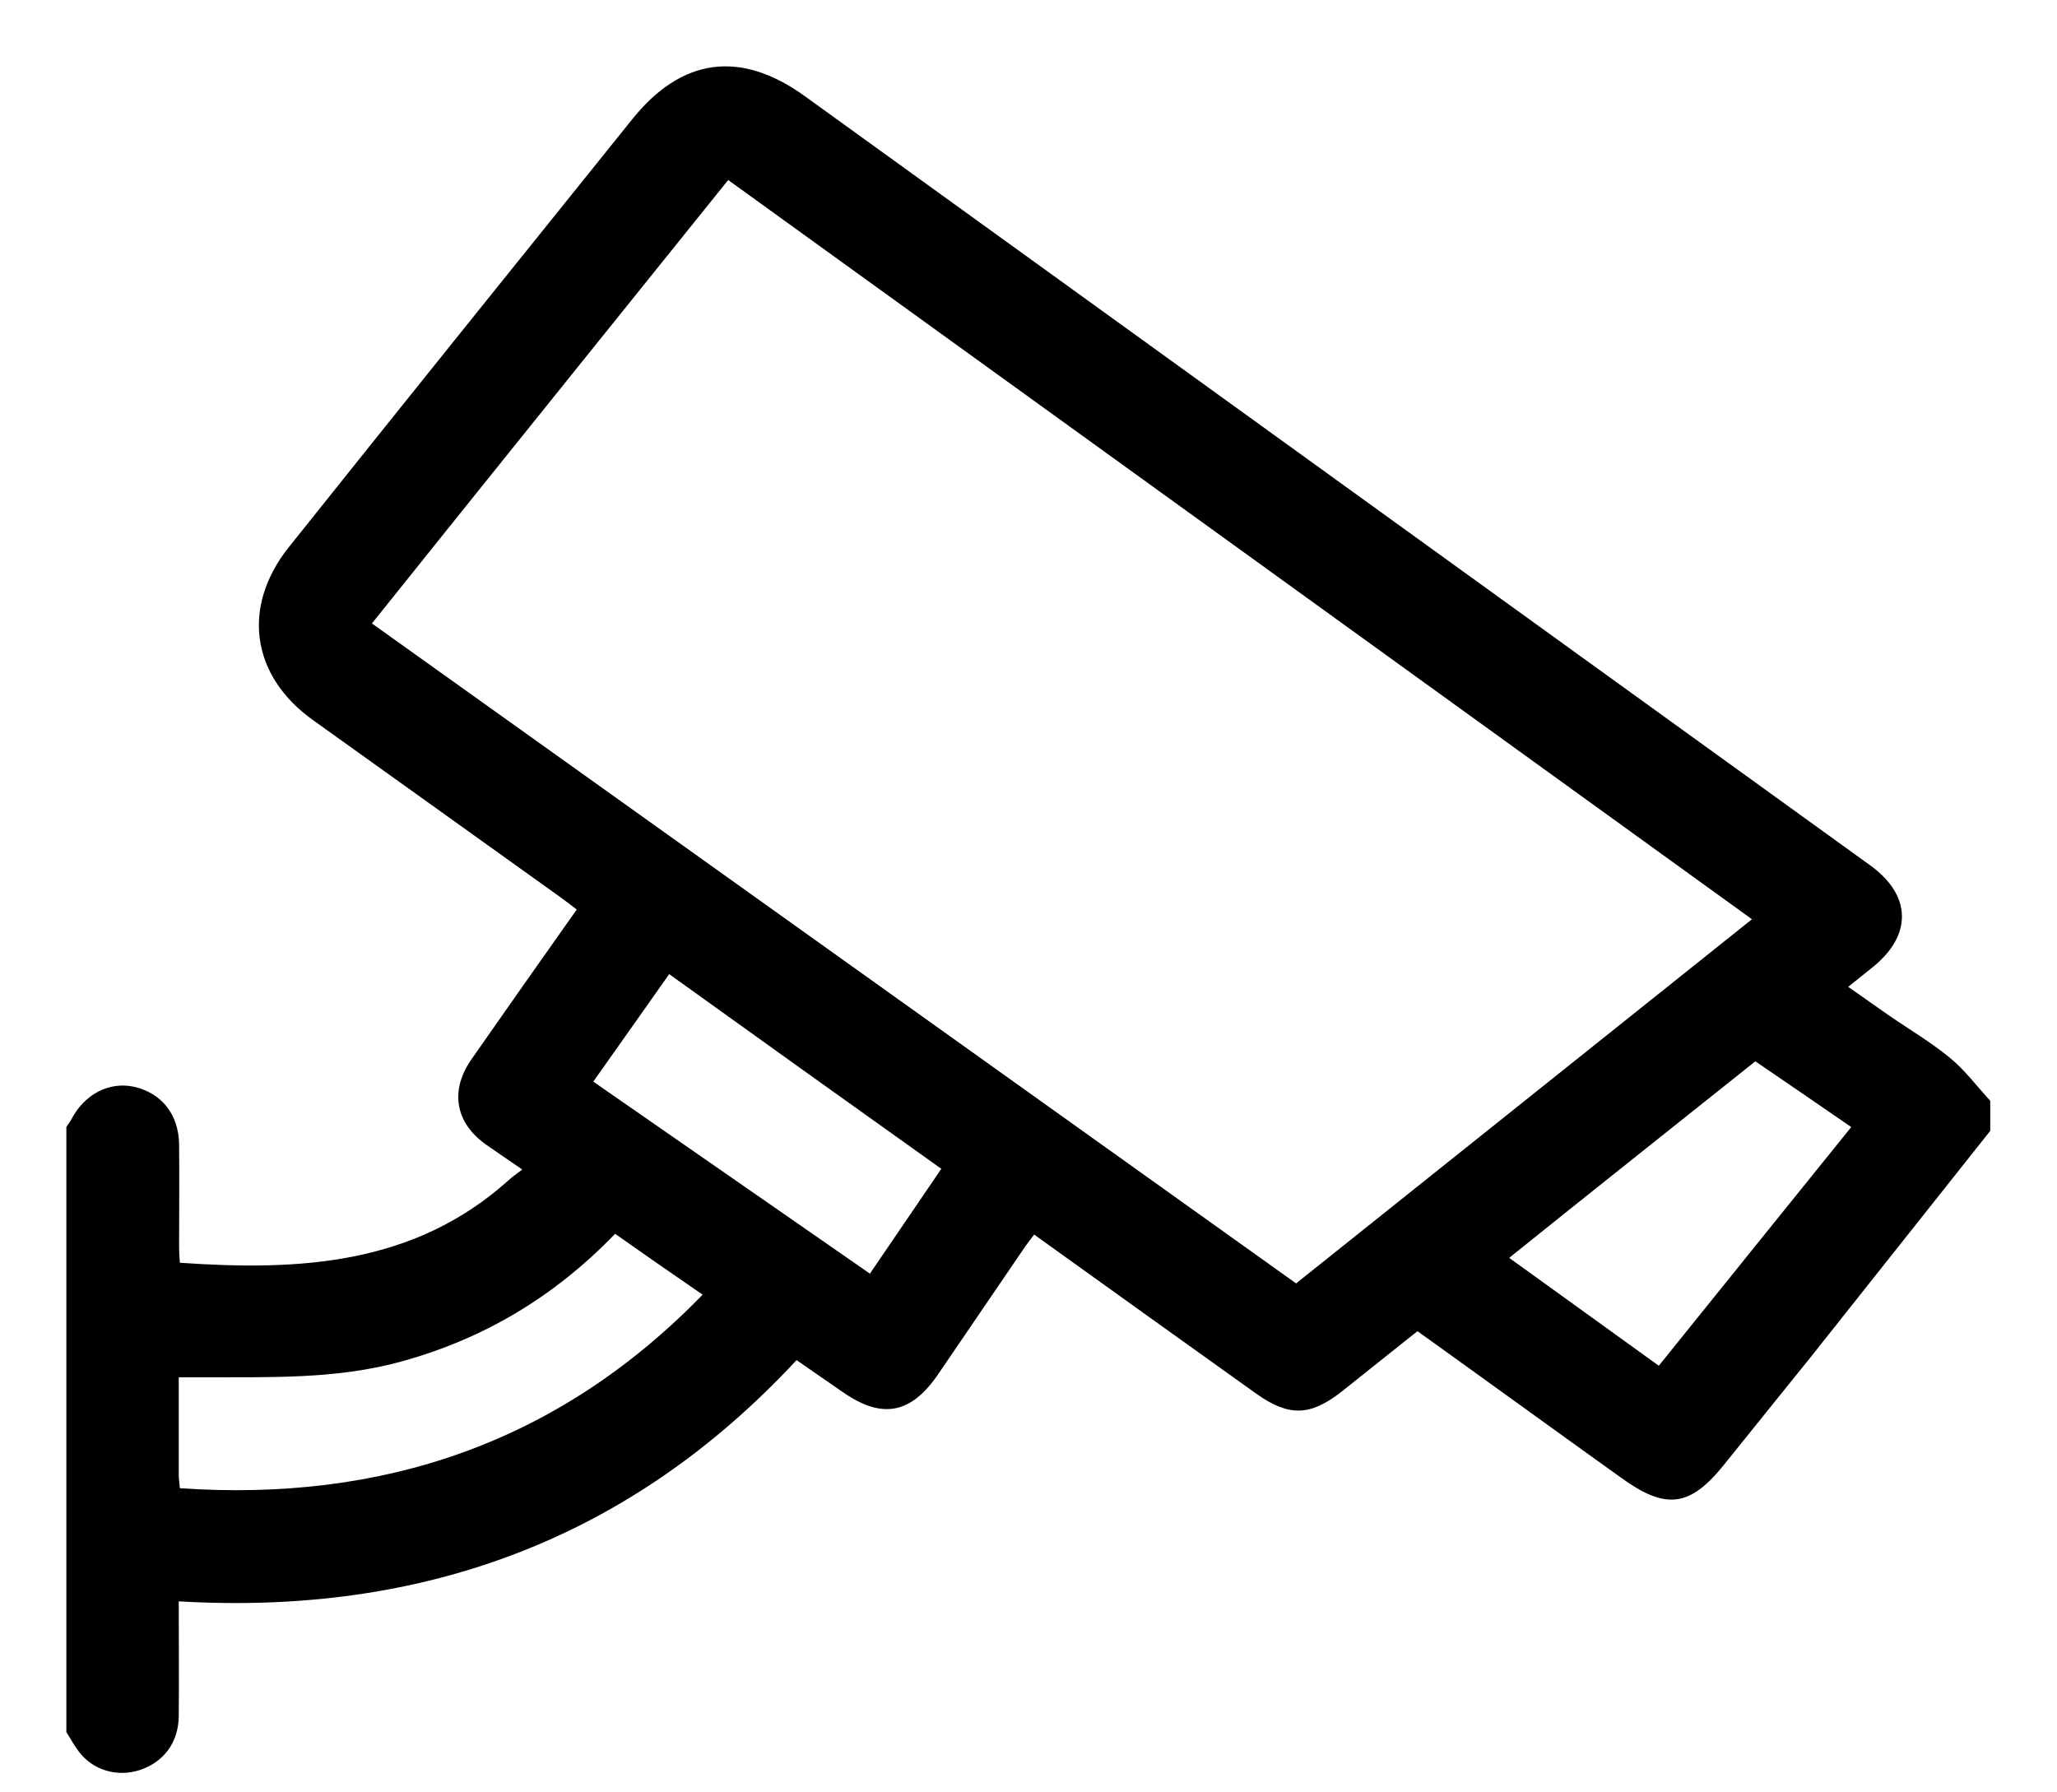
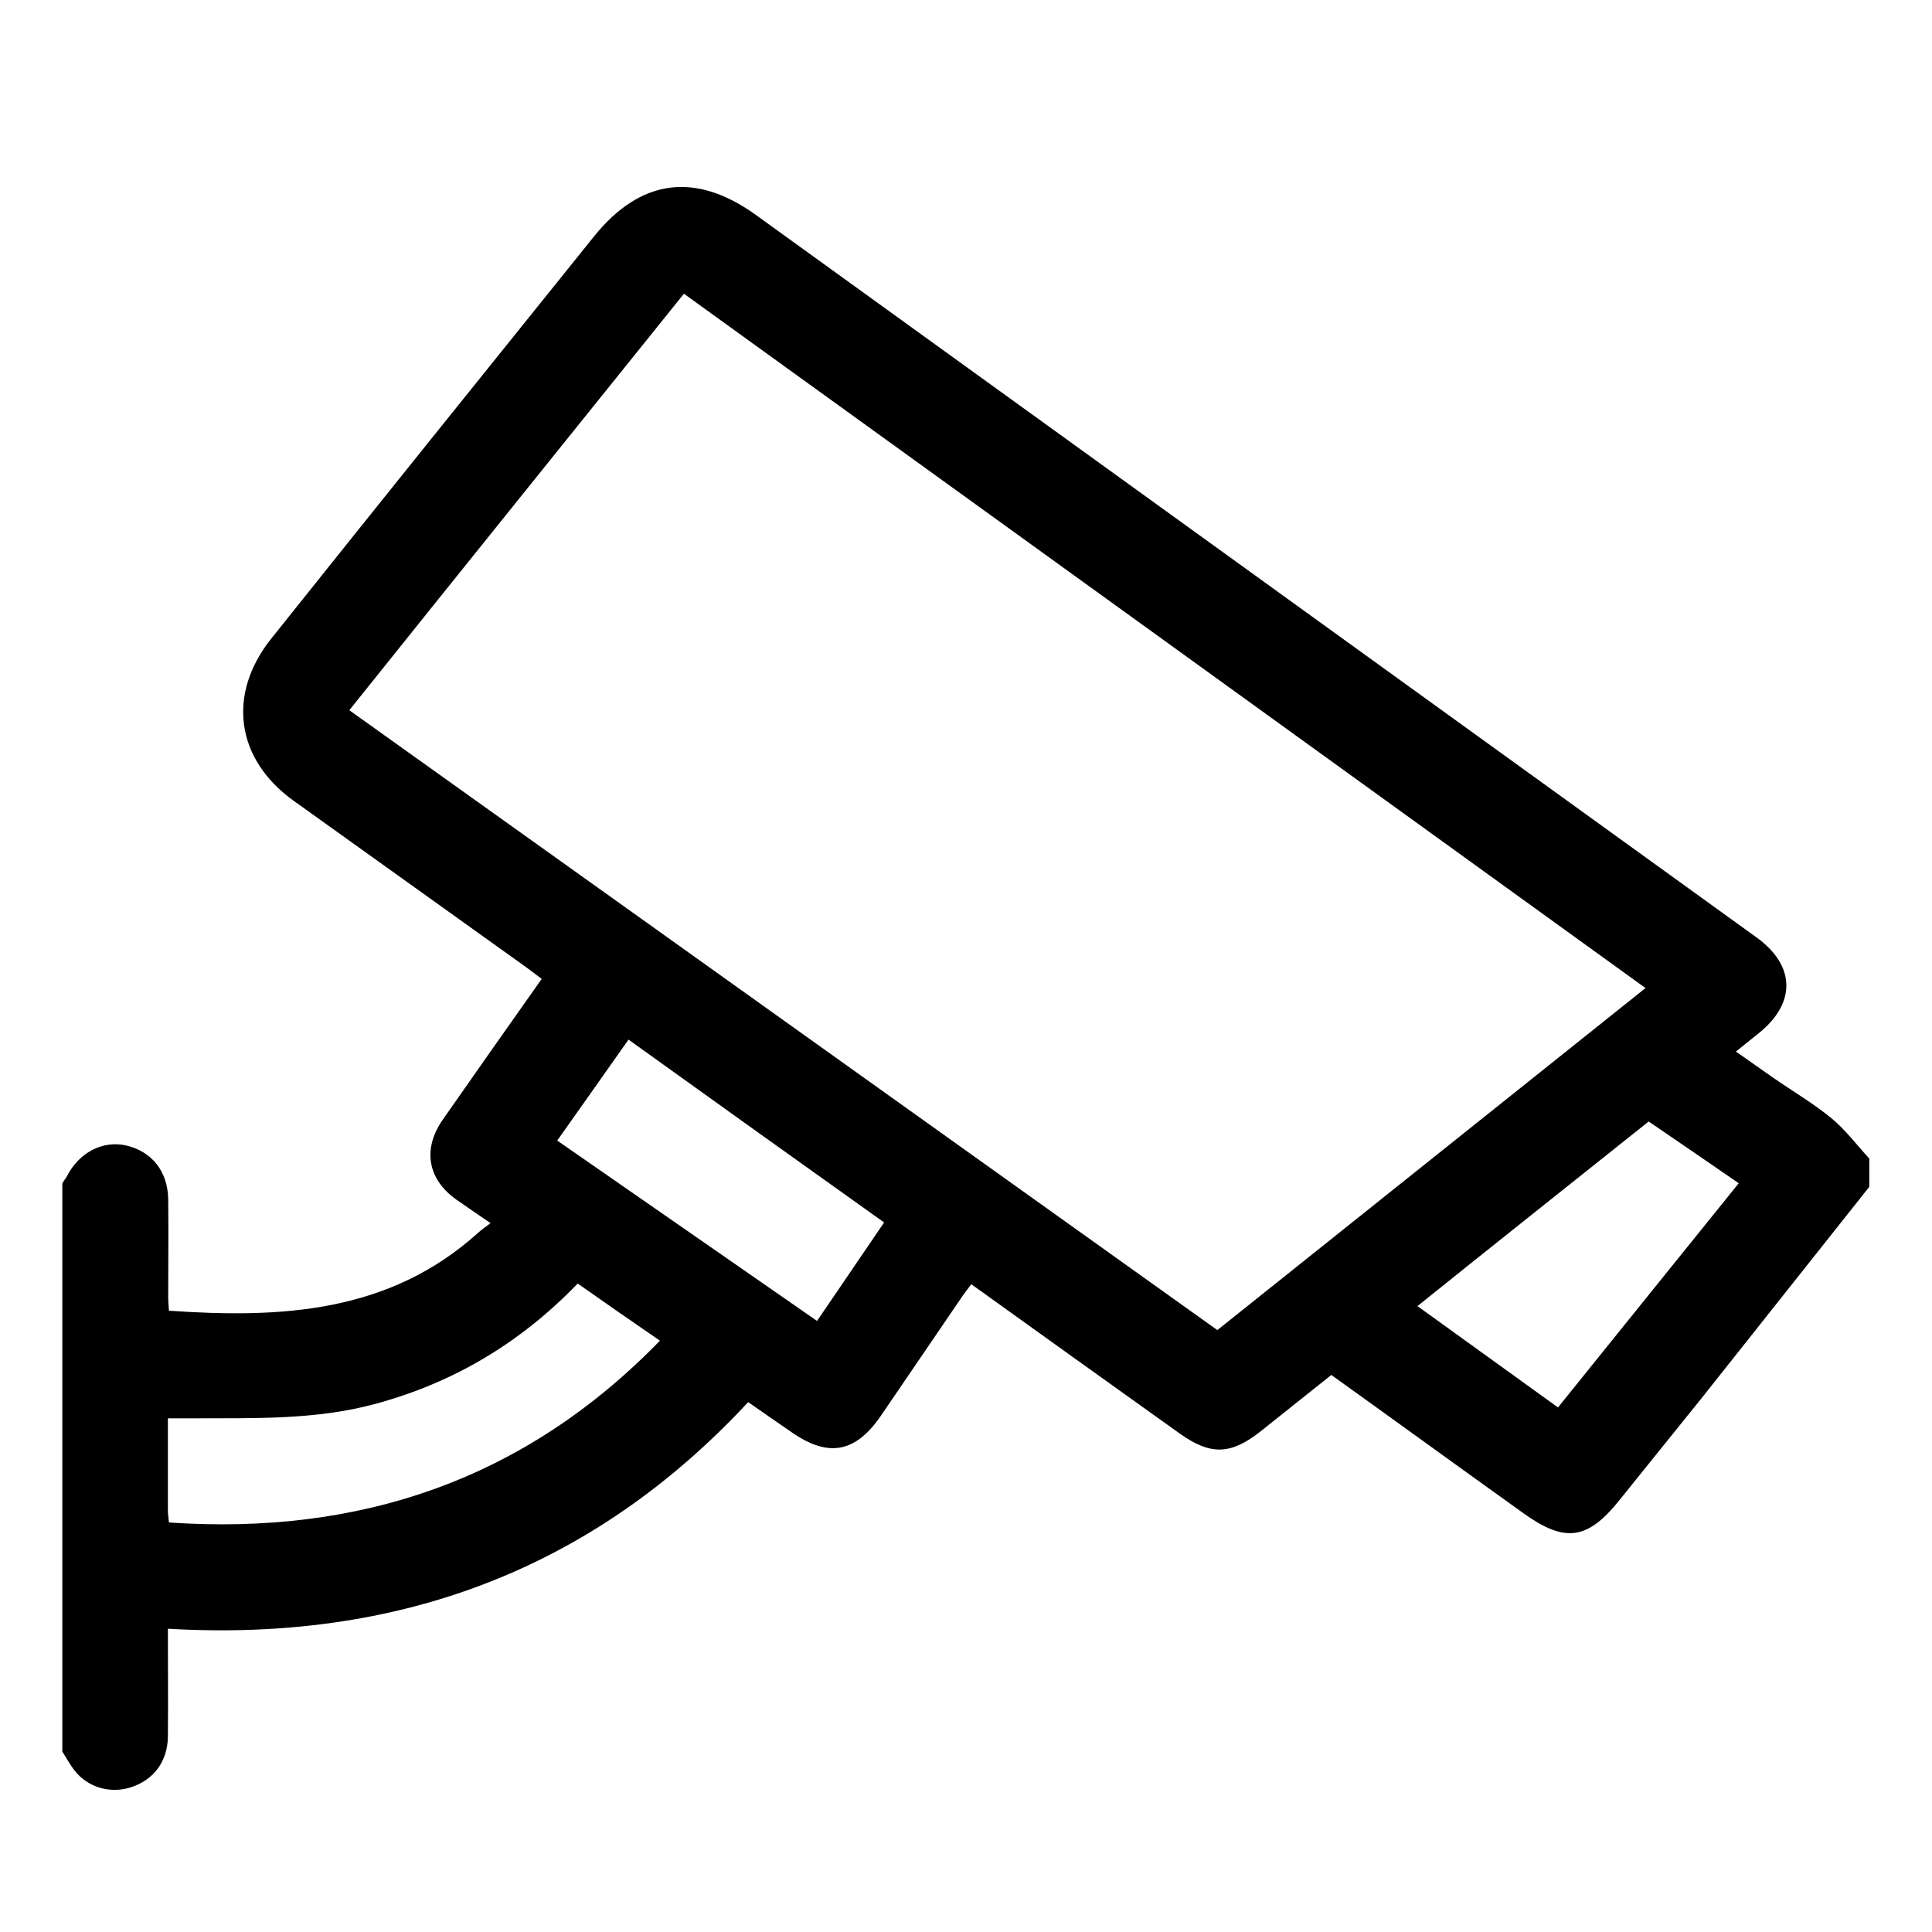
- <svg xmlns="http://www.w3.org/2000/svg" width="31" height="27" viewBox="0 0 31 27">
+ <svg xmlns="http://www.w3.org/2000/svg" width="20" height="20" viewBox="0 0 31 27">
  <path d="M29.994 17.043C29.094 18.176 28.193 19.314 27.293 20.447C26.856 20.991 26.415 21.534 25.979 22.078C25.469 22.712 25.106 22.758 24.438 22.276C23.418 21.546 22.404 20.809 21.362 20.062C20.977 20.367 20.598 20.673 20.218 20.974C19.748 21.342 19.425 21.353 18.938 21.008C17.828 20.215 16.712 19.416 15.585 18.606C15.523 18.691 15.466 18.759 15.415 18.838C14.99 19.461 14.565 20.084 14.141 20.707C13.733 21.308 13.297 21.393 12.708 20.985C12.475 20.826 12.243 20.662 12.005 20.498C9.49 23.205 6.364 24.349 2.694 24.134C2.694 24.74 2.699 25.307 2.694 25.867C2.688 26.264 2.467 26.558 2.104 26.677C1.77 26.785 1.408 26.683 1.193 26.405C1.119 26.309 1.062 26.201 1 26.105C1 23.064 1 20.028 1 16.986C1.023 16.947 1.051 16.913 1.074 16.873C1.272 16.488 1.651 16.295 2.025 16.38C2.439 16.476 2.694 16.799 2.699 17.247C2.705 17.768 2.699 18.283 2.699 18.804C2.699 18.878 2.705 18.951 2.711 19.031C4.506 19.155 6.239 19.07 7.667 17.785C7.723 17.734 7.78 17.694 7.871 17.626C7.667 17.485 7.497 17.371 7.327 17.252C6.862 16.924 6.777 16.442 7.1 15.972C7.621 15.225 8.148 14.477 8.692 13.707C8.601 13.639 8.522 13.576 8.443 13.52C7.202 12.63 5.956 11.741 4.716 10.852C3.781 10.184 3.639 9.141 4.353 8.246C6.075 6.088 7.803 3.942 9.53 1.795C10.272 0.872 11.156 0.747 12.13 1.45C15.976 4.225 19.822 7.006 23.668 9.781C25.174 10.869 26.681 11.956 28.188 13.044C28.805 13.491 28.822 14.086 28.233 14.568C28.114 14.664 28.001 14.755 27.853 14.873C28.069 15.021 28.261 15.162 28.459 15.298C28.771 15.513 29.099 15.706 29.388 15.944C29.615 16.131 29.79 16.369 29.994 16.59C29.994 16.737 29.994 16.89 29.994 17.043ZM19.533 19.342C21.821 17.513 24.098 15.695 26.403 13.854C21.249 10.133 16.123 6.428 10.974 2.713C9.185 4.939 7.4 7.153 5.605 9.396C10.261 12.721 14.894 16.029 19.533 19.342ZM9.27 18.595C8.346 19.552 7.276 20.186 6.024 20.526C5.061 20.787 4.081 20.753 3.101 20.758C2.971 20.758 2.846 20.758 2.694 20.758C2.694 21.274 2.694 21.755 2.694 22.231C2.694 22.293 2.705 22.361 2.711 22.429C5.775 22.639 8.42 21.744 10.589 19.512C10.136 19.201 9.711 18.906 9.27 18.595ZM24.999 20.583C25.973 19.376 26.924 18.192 27.899 16.986C27.406 16.646 26.936 16.323 26.454 15.995C25.22 16.98 23.99 17.955 22.744 18.957C23.503 19.507 24.24 20.033 24.999 20.583ZM8.941 16.301C10.346 17.275 11.722 18.232 13.11 19.195C13.478 18.657 13.823 18.147 14.186 17.615C12.81 16.635 11.456 15.666 10.085 14.681C9.7 15.225 9.332 15.751 8.941 16.301Z" stroke-width="0.25" />
</svg>
